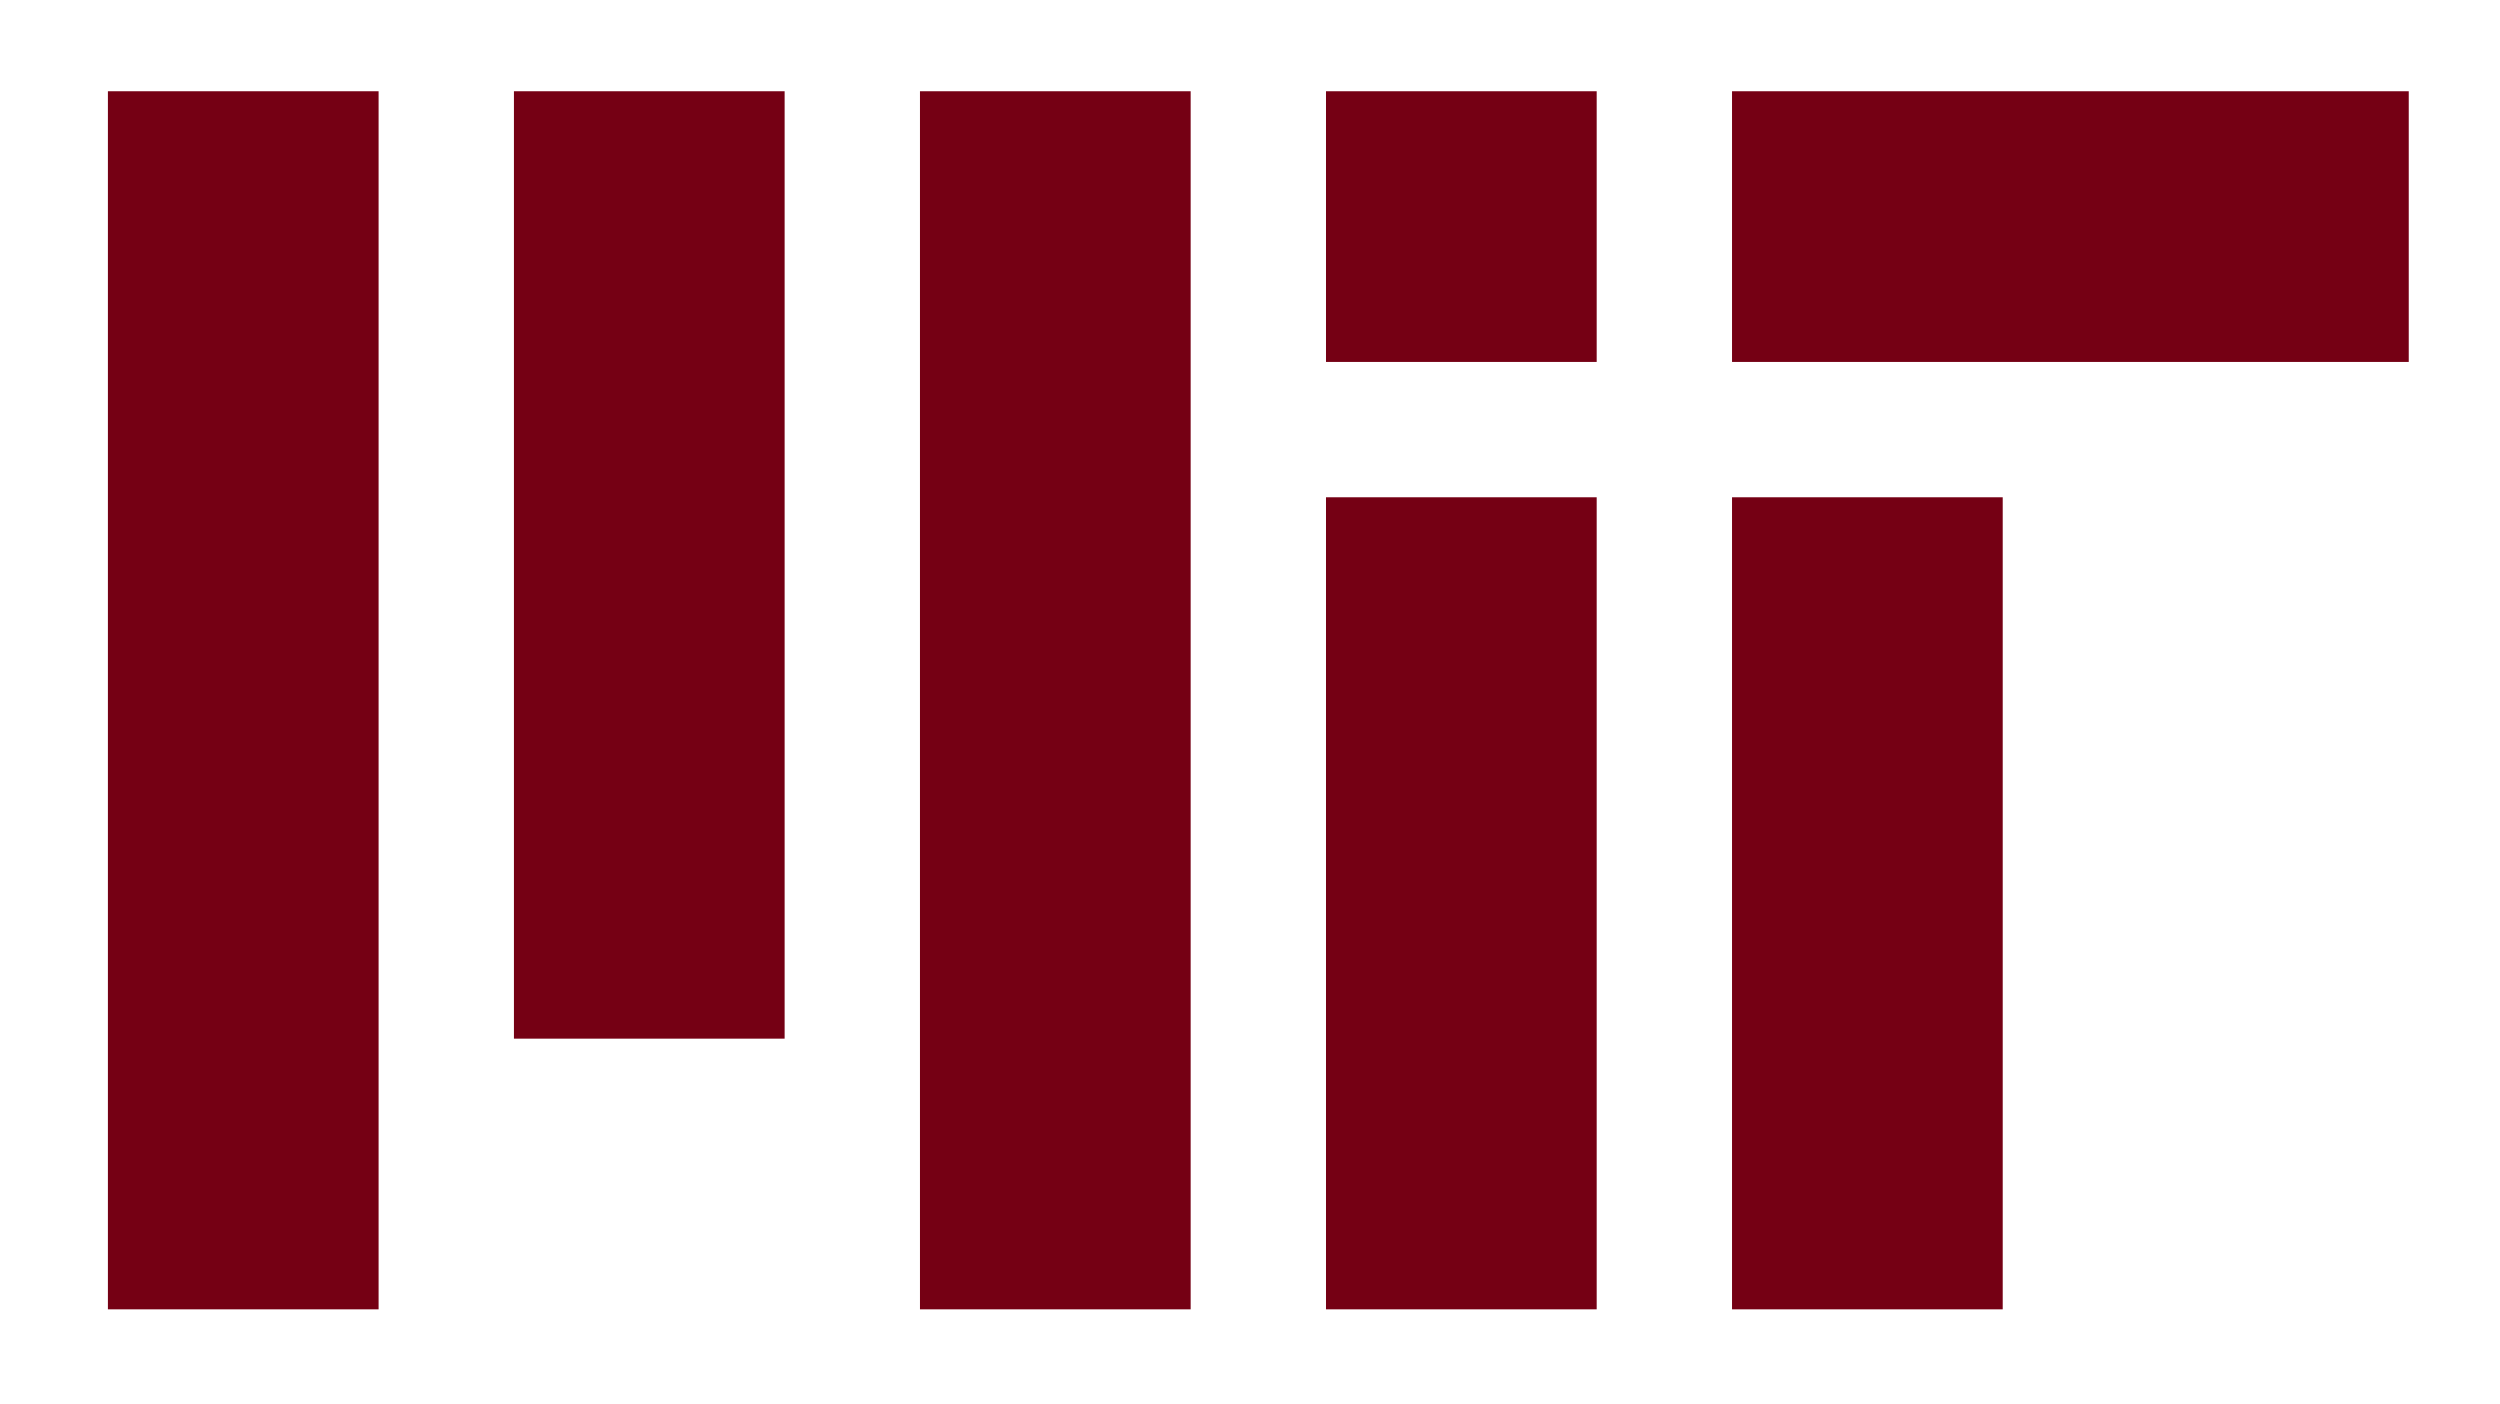
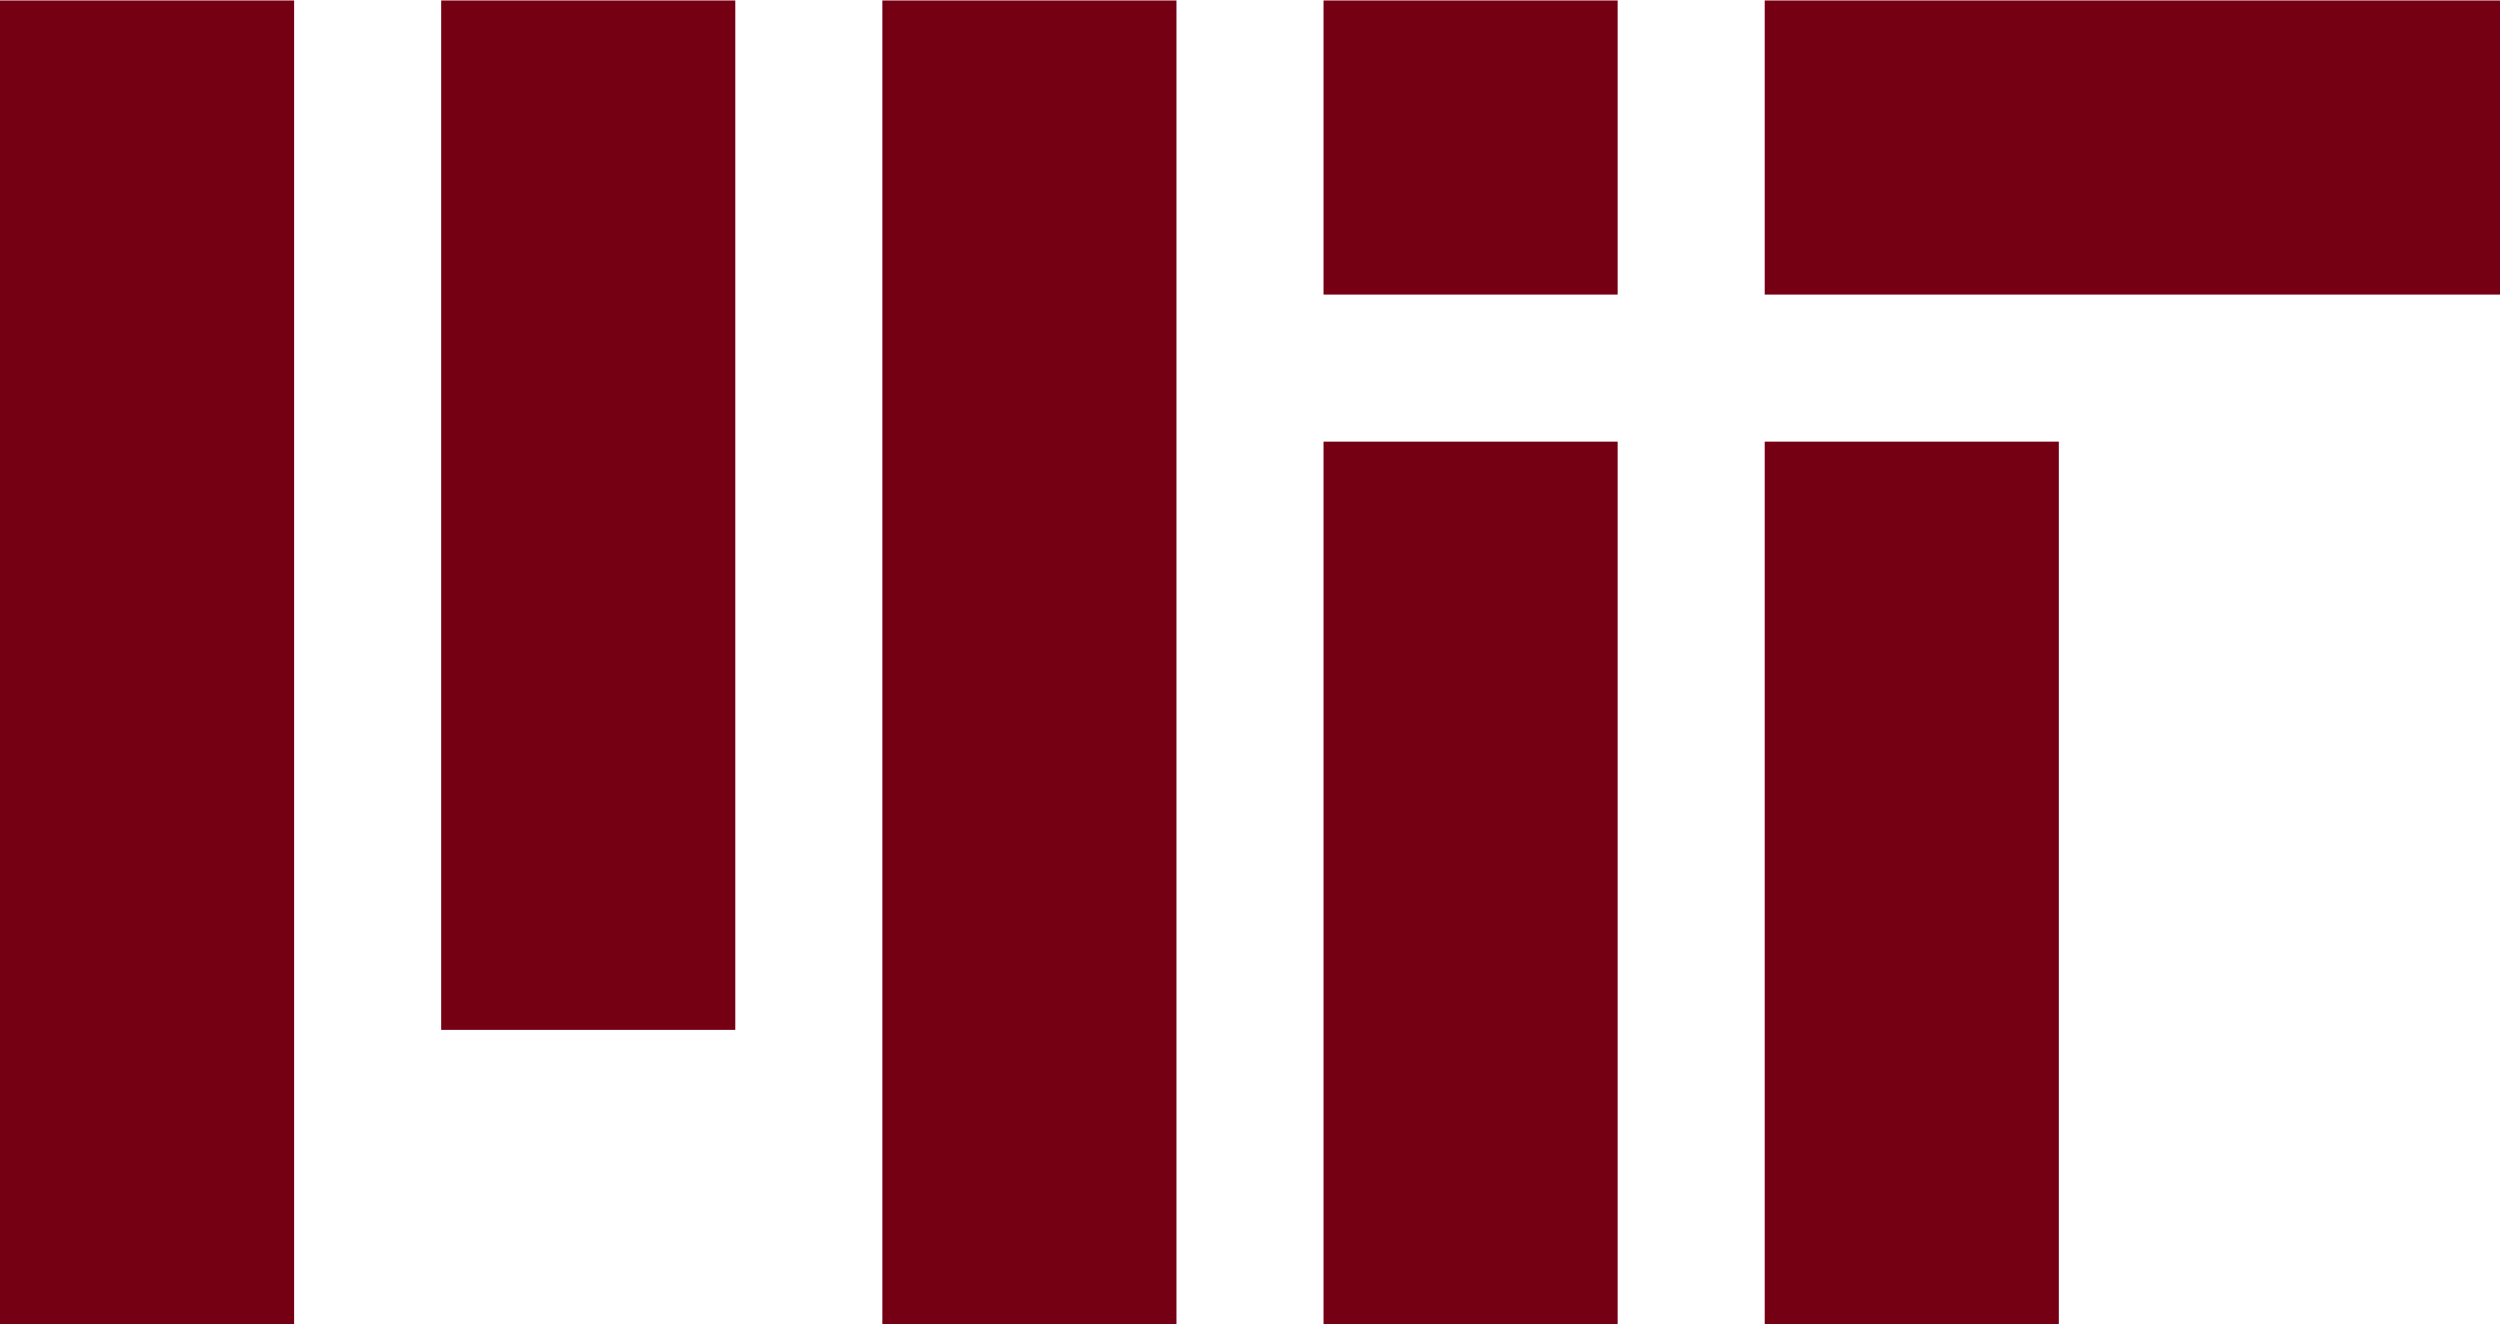
- <svg xmlns="http://www.w3.org/2000/svg" width="449" height="252" viewBox="98.438 105.316 1473.281 829.367" version="1.1" id="Layer_1" x="0px" y="0px" enable-background="new 0 0 1680 1040" xml:space="preserve">
+ <svg xmlns="http://www.w3.org/2000/svg" viewBox="160 159 1360 720">
  <path fill="#750014" d="M880,879.252h160v-480H880V879.252z M1120,319.252h400v-160h-400V319.252z M880,159.252h160v160  H880V159.252z M640,879.252h160v-720H640V879.252z M400,719.252h160v-560H400V719.252z M160,879.252h160v-720H160  V879.252z M1120,879.252h160v-480h-160V879.252z" />
</svg>
